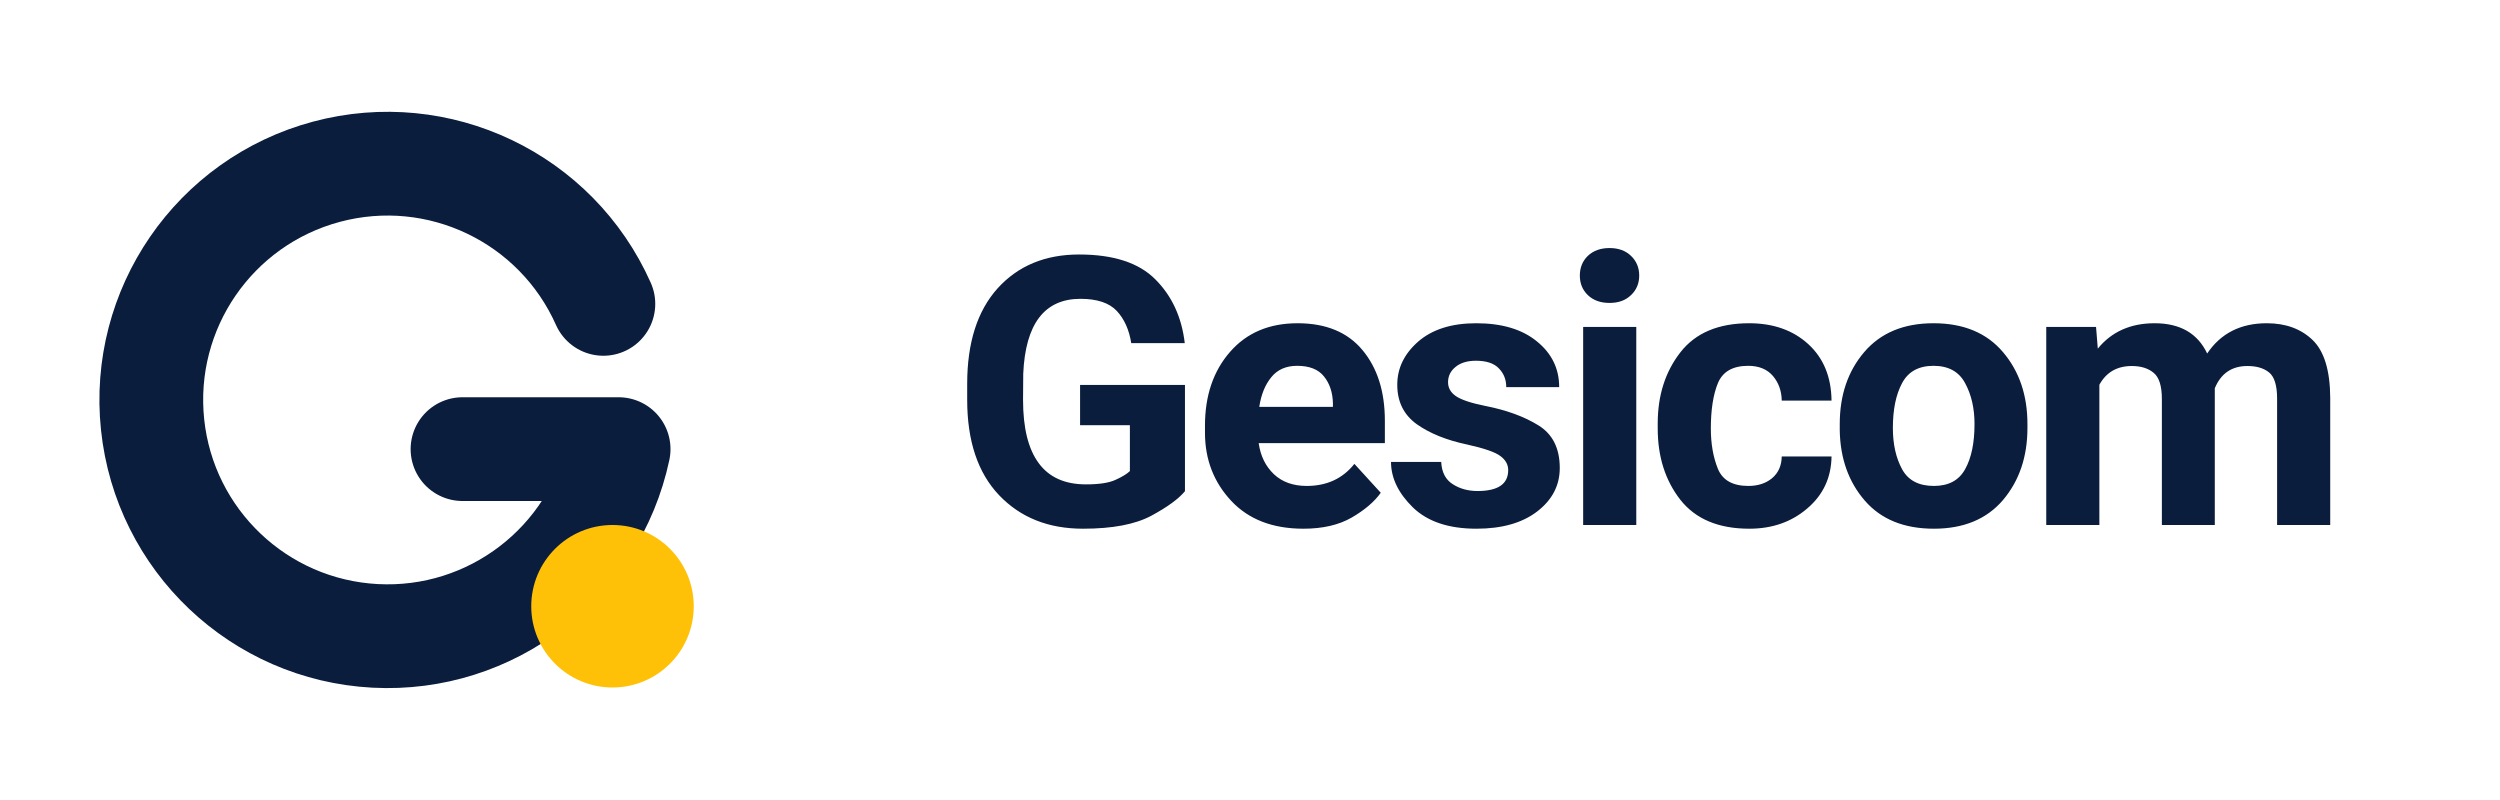
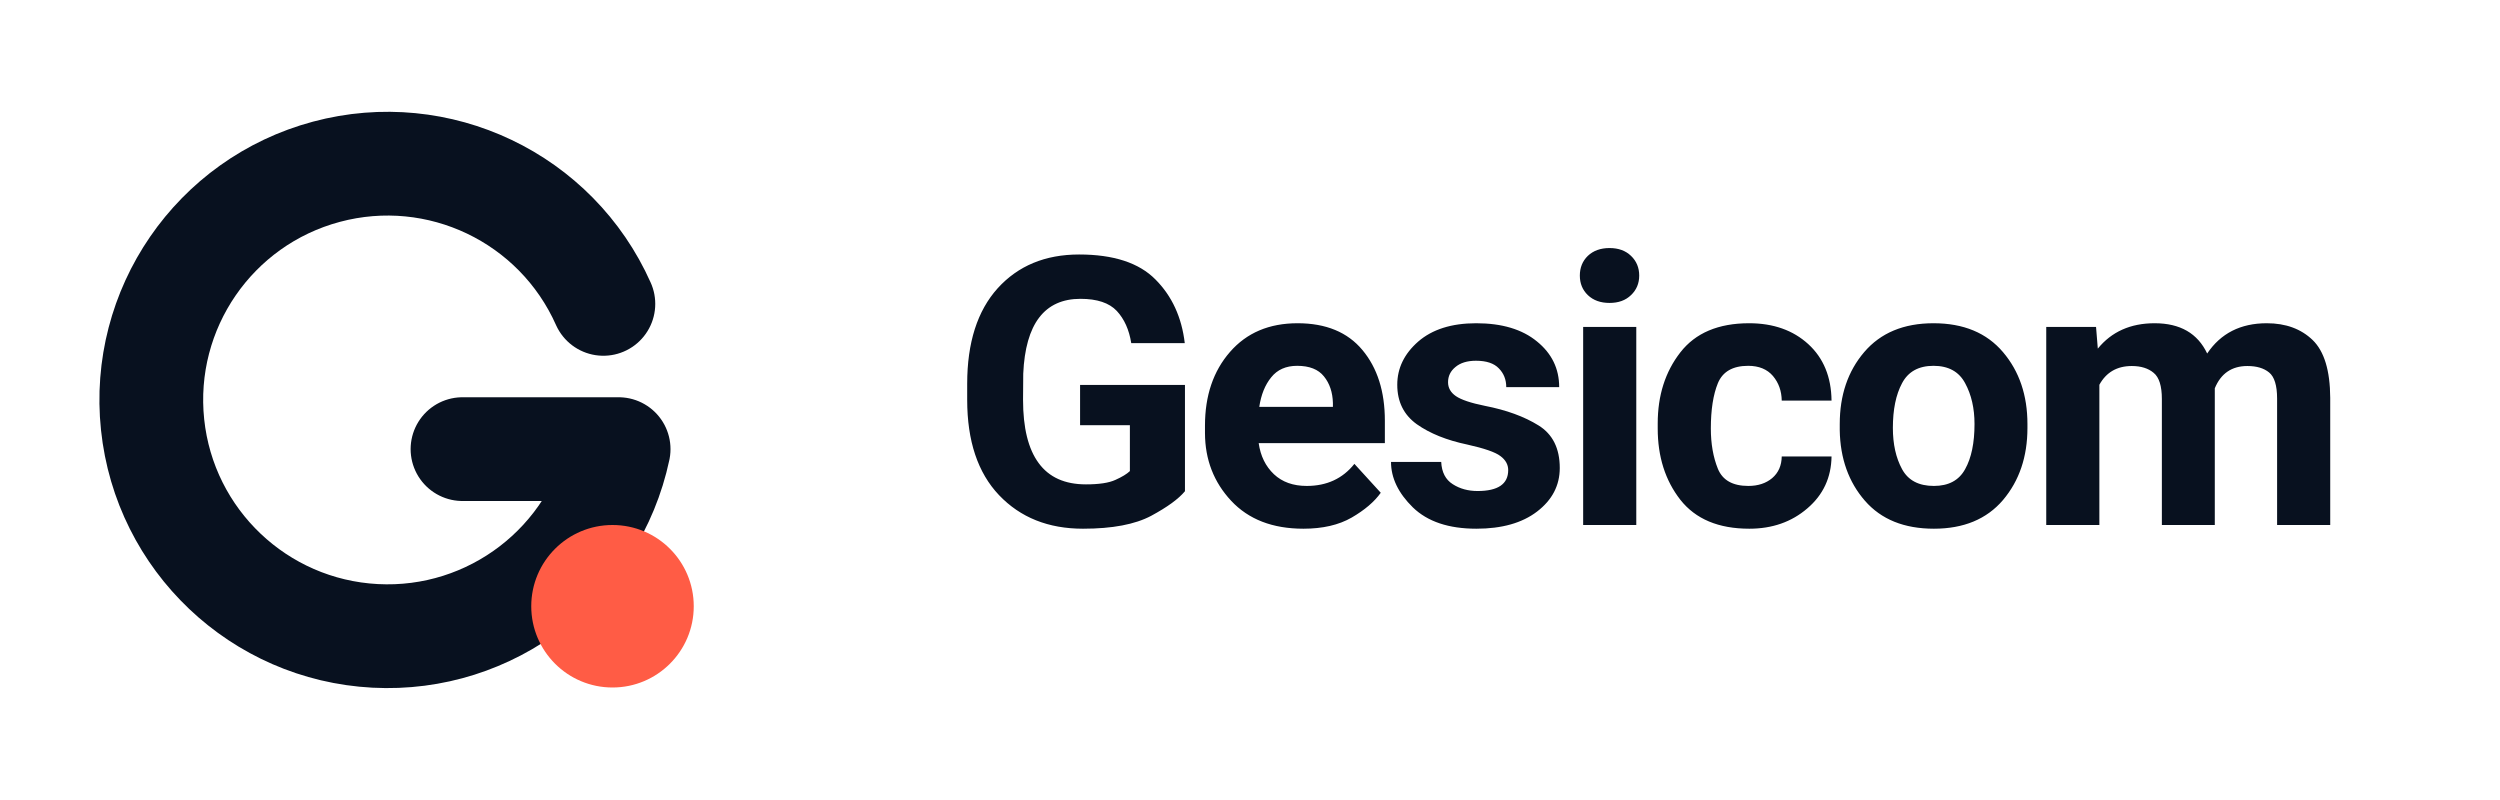
<svg xmlns="http://www.w3.org/2000/svg" viewBox="0 0 200 64" width="200" height="64" role="img" aria-label="Gesicom">
-   <path d="M48.27 24.31 A18.9 18.9 0 1 0 49.49 35.93 L37 35.93" fill="none" stroke="#0B1D3D" stroke-width="8.3" stroke-linecap="round" stroke-linejoin="round" />
-   <circle cx="49" cy="48.5" r="6.5" fill="#FFC107" />
-   <text x="76" y="42" font-family="-apple-system, BlinkMacSystemFont, 'Segoe UI', Roboto, Helvetica, Arial, sans-serif" font-size="30" font-weight="700" letter-spacing="-1.1" fill="#0B1D3D">Gesicom</text>
+   <path d="M48.27 24.31 A18.9 18.9 0 1 0 49.49 35.93 L37 35.93" fill="none" stroke="#08111F" stroke-width="8.3" stroke-linecap="round" stroke-linejoin="round" />
+   <circle cx="49" cy="48.5" r="6.5" fill="#FF5C45" />
+   <text x="76" y="42" font-family="-apple-system, BlinkMacSystemFont, 'Segoe UI', Roboto, Helvetica, Arial, sans-serif" font-size="30" font-weight="700" letter-spacing="-1.1" fill="#08111F">Gesicom</text>
</svg>
